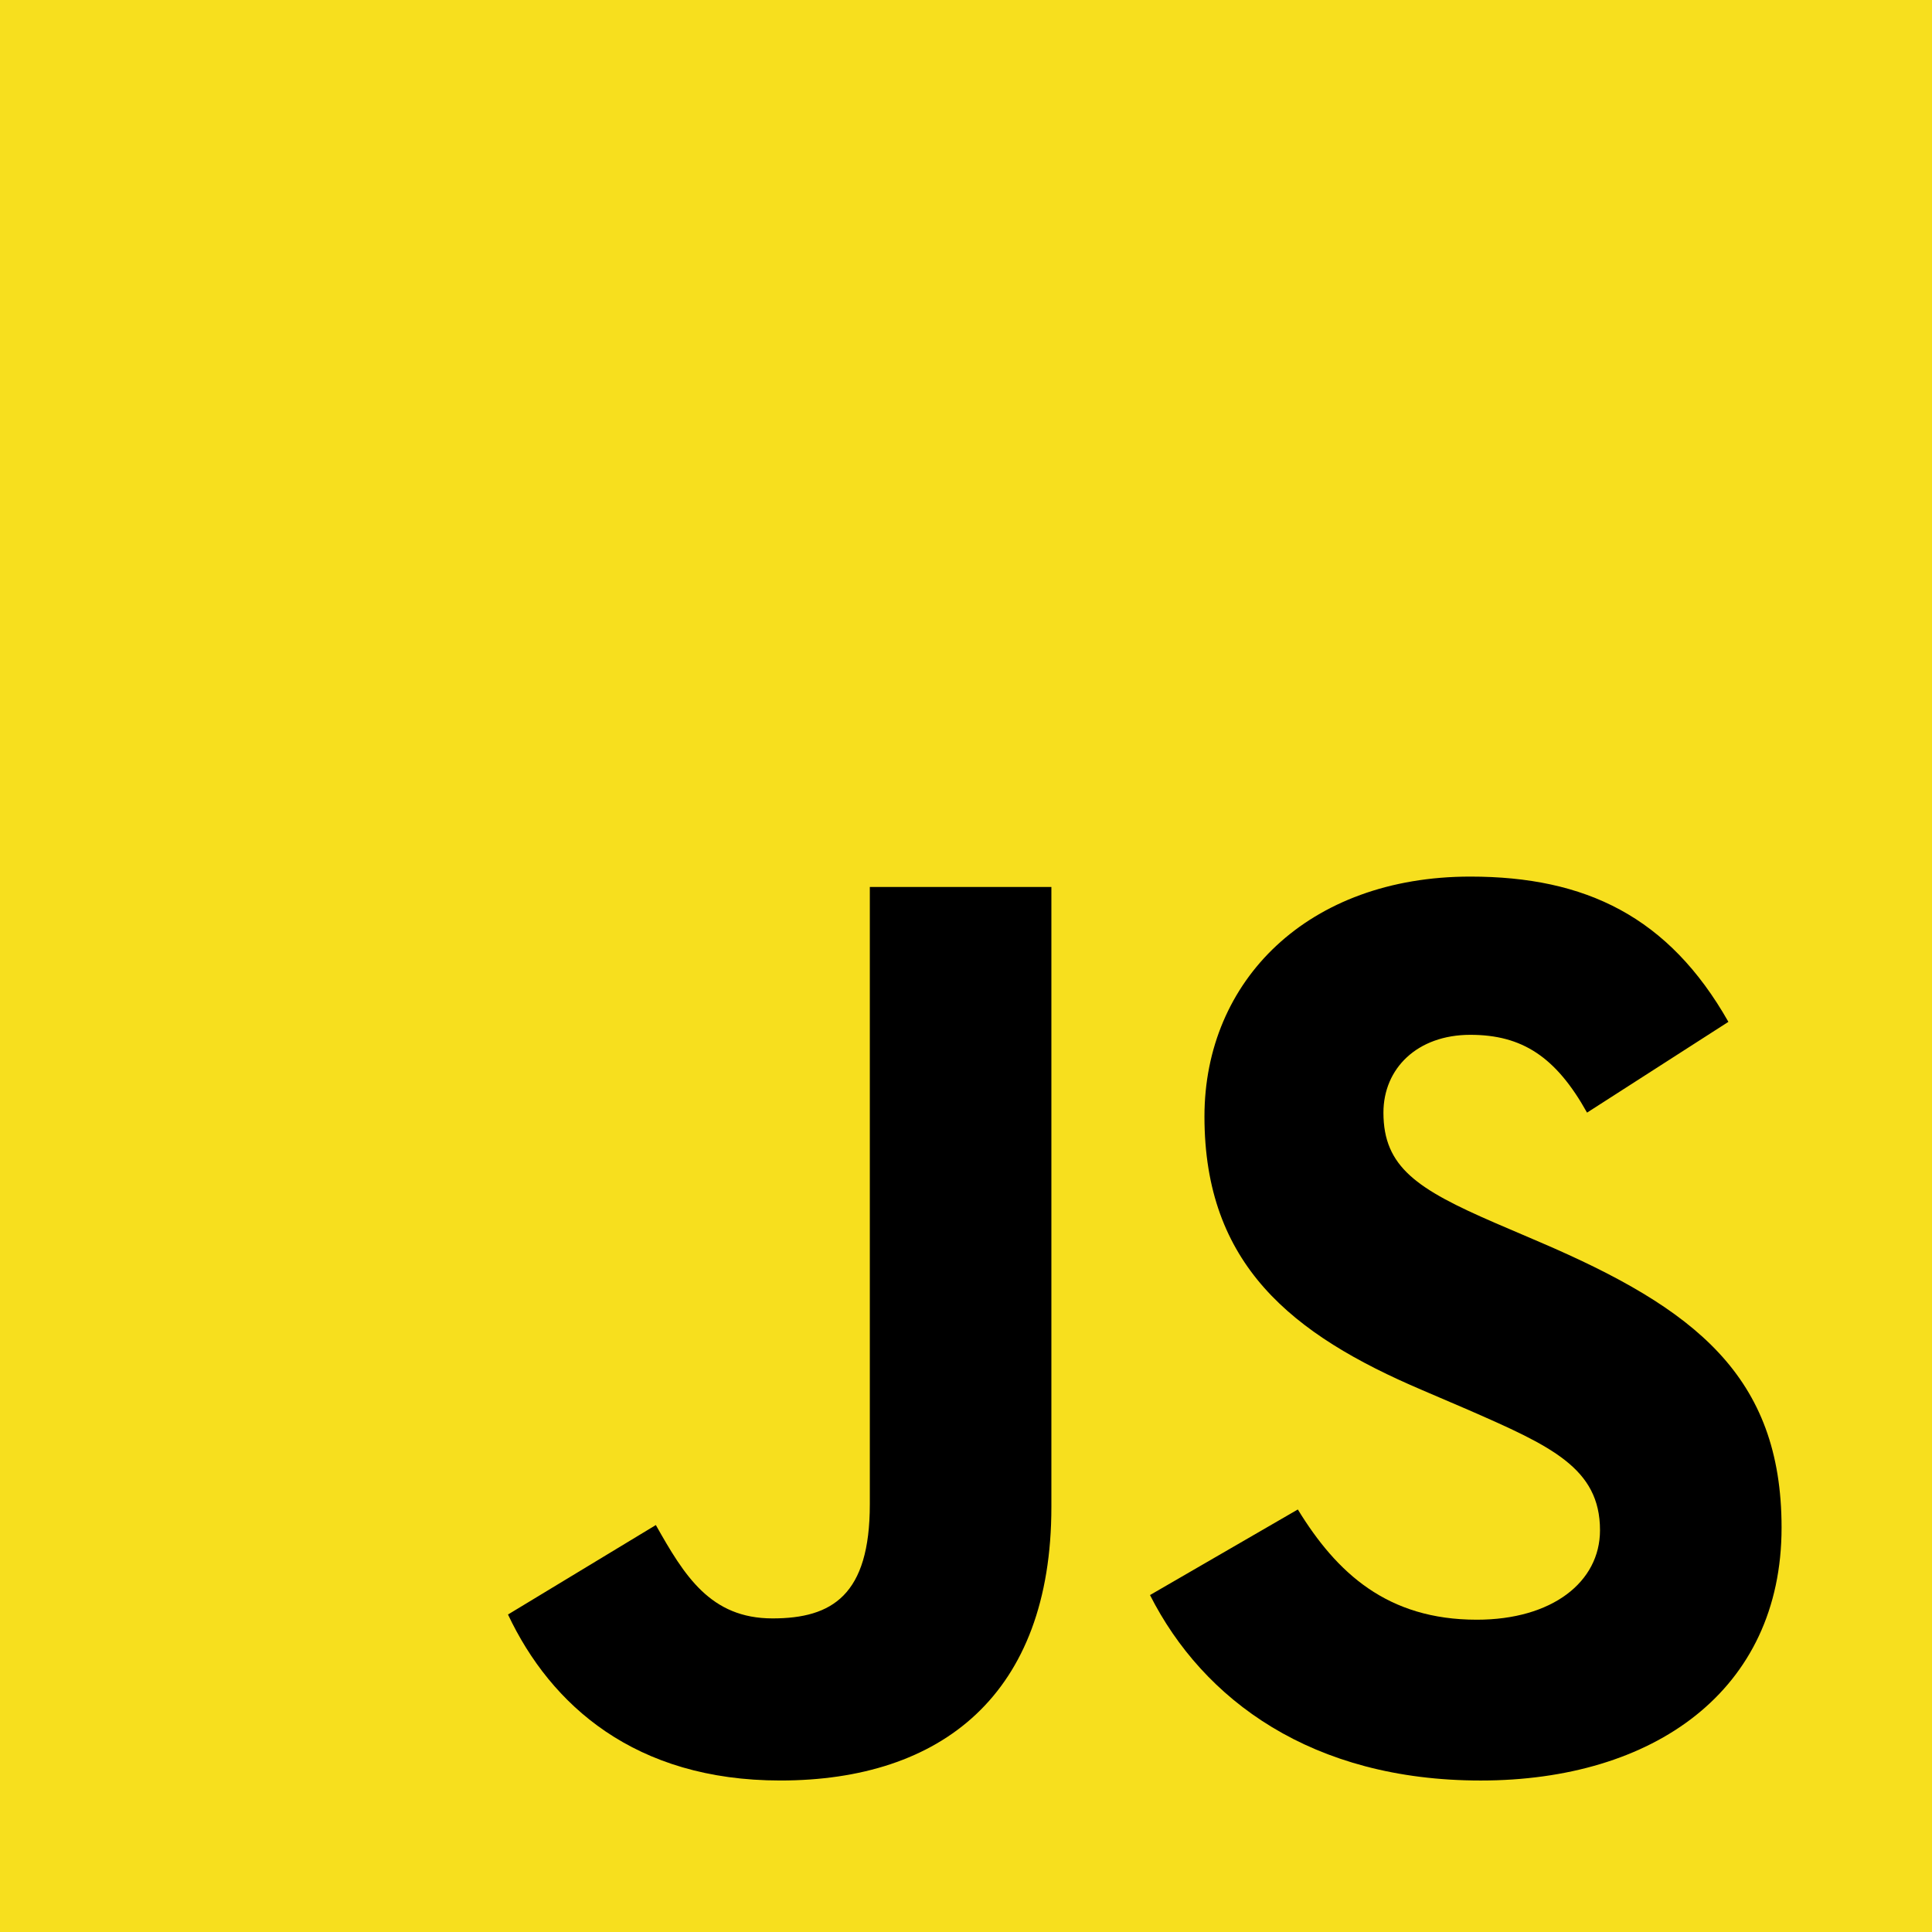
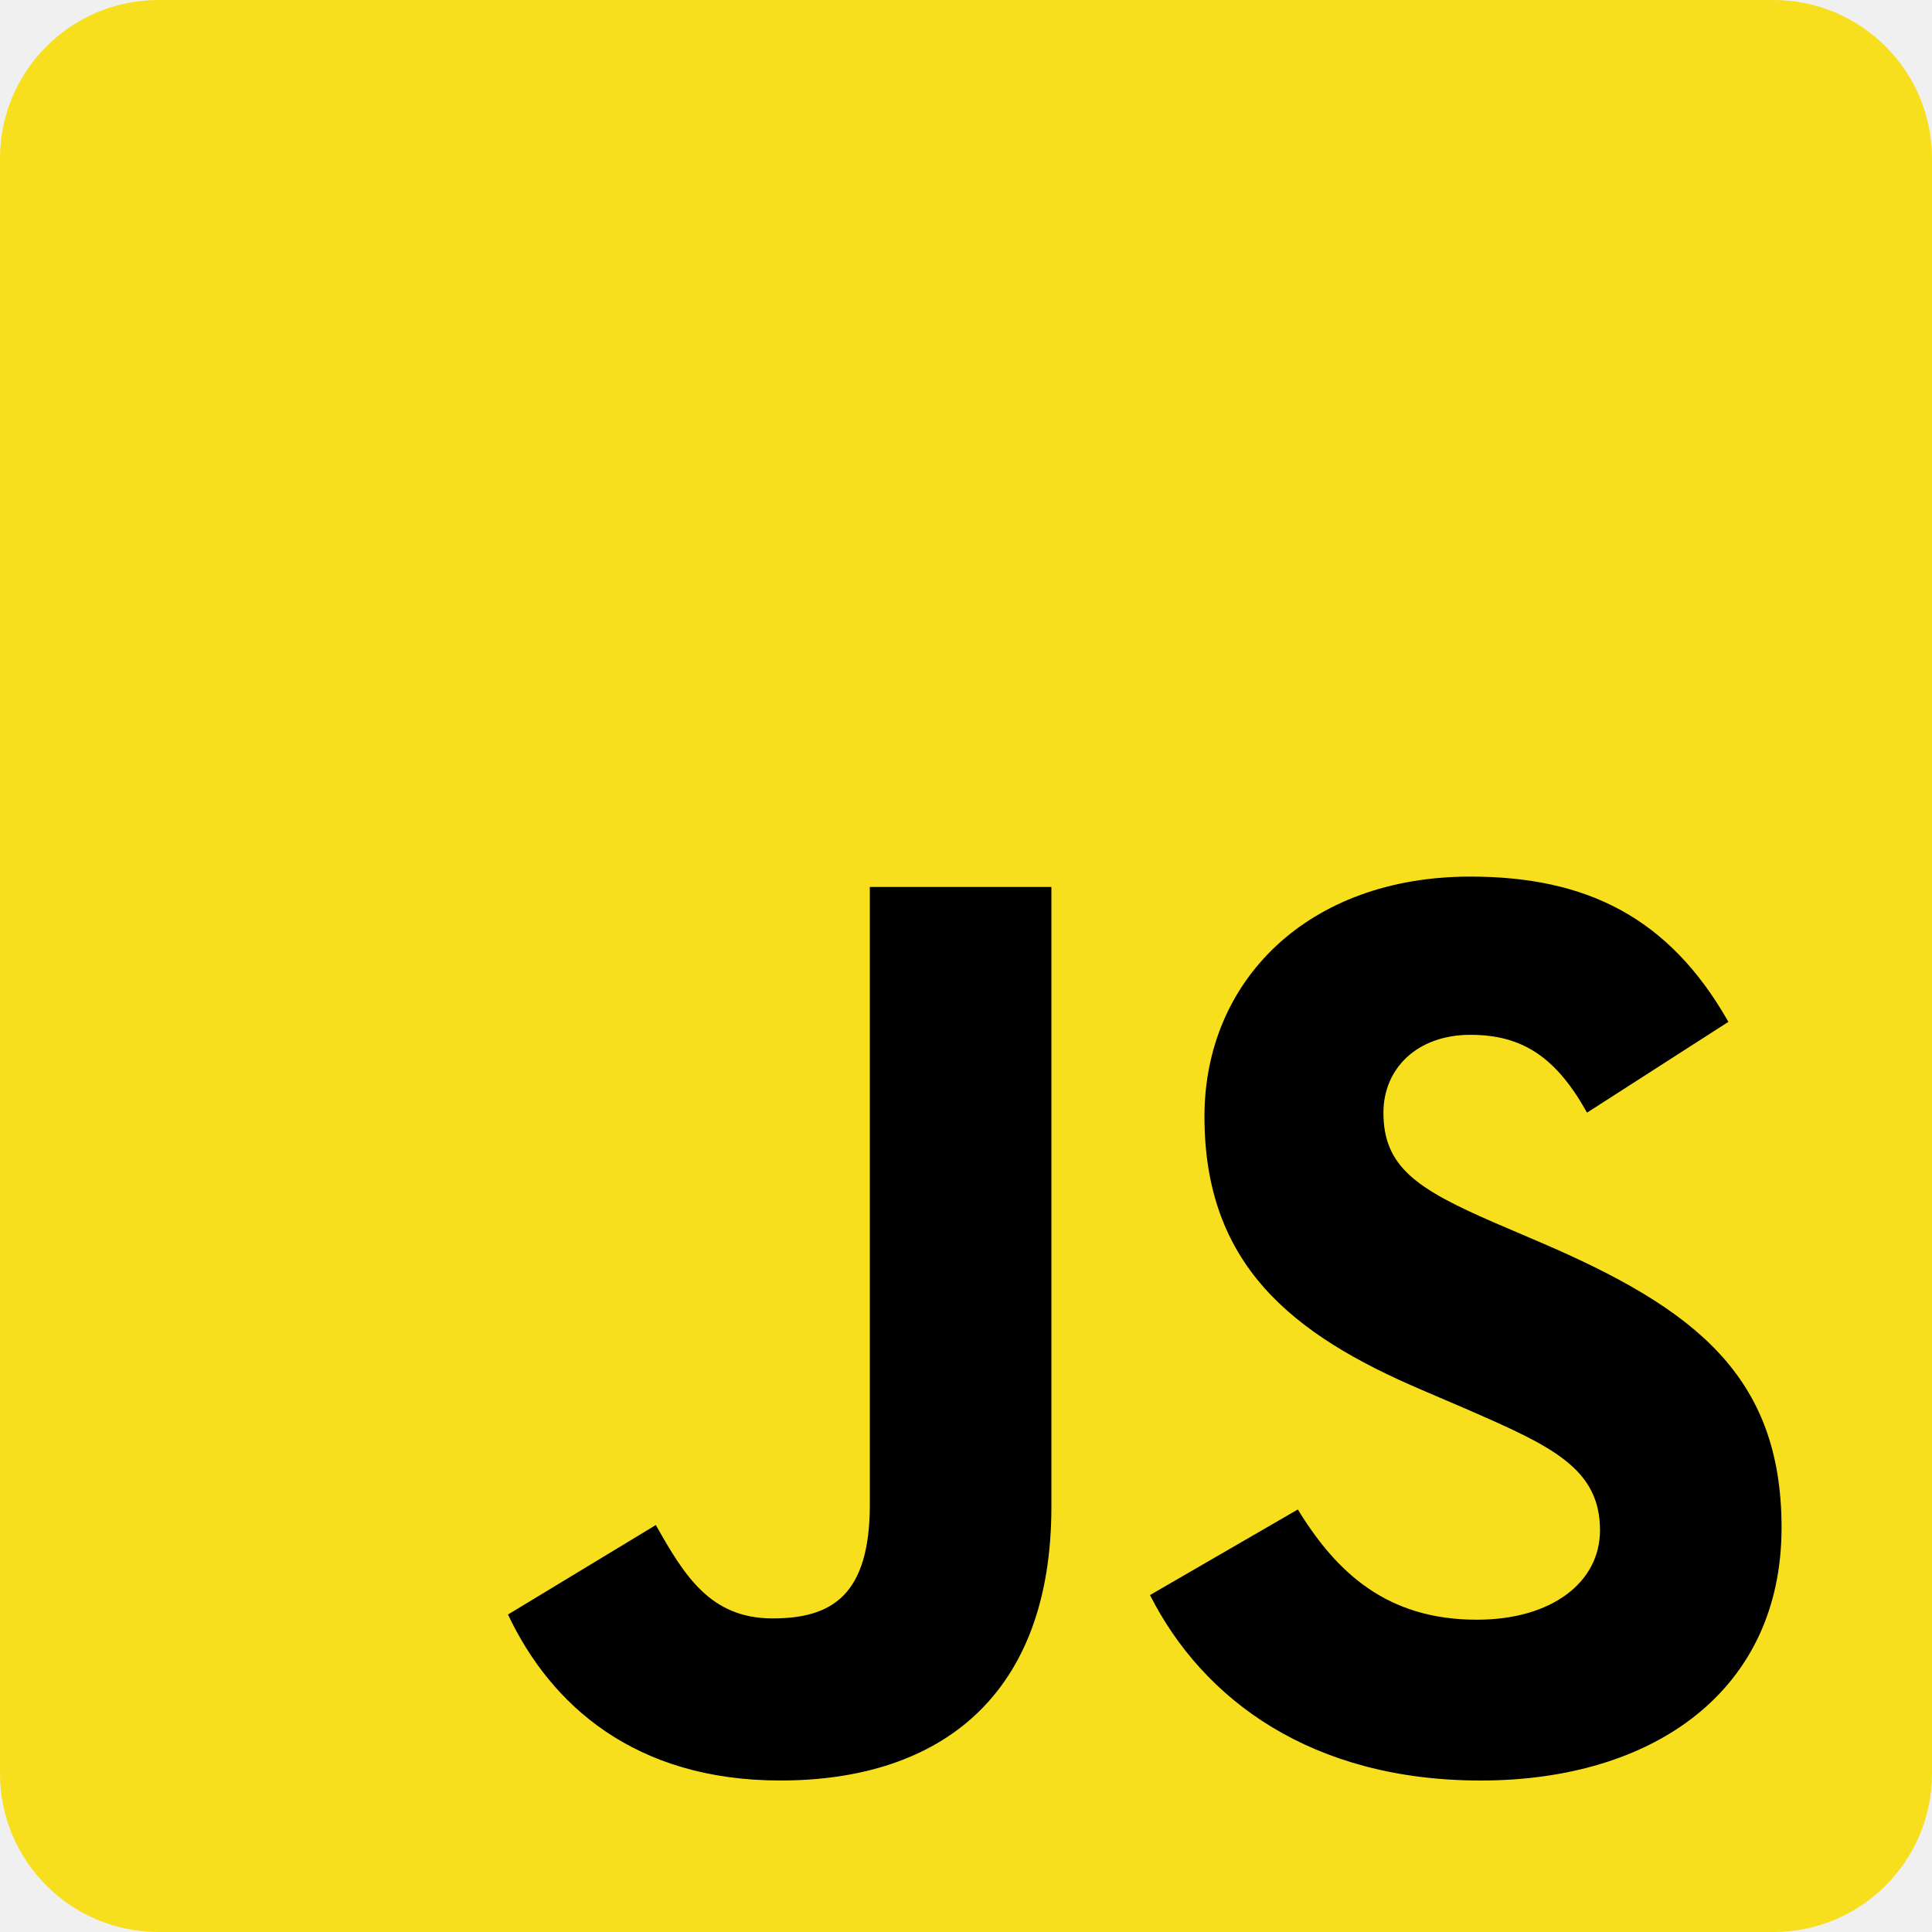
- <svg xmlns="http://www.w3.org/2000/svg" width="256px" height="256px" viewBox="0 0 256 256" version="1.1" preserveAspectRatio="xMidYMid">
-   <g>
-     <path d="M0,0 L256,0 L256,256 L0,256 L0,0 Z" fill="#F7DF1E" />
-     <path d="M67.312,213.932 L86.903,202.076 C90.682,208.777 94.12,214.447 102.367,214.447 C110.272,214.447 115.256,211.355 115.256,199.327 L115.256,117.529 L139.314,117.529 L139.314,199.667 C139.314,224.584 124.708,235.926 103.398,235.926 C84.153,235.926 72.982,225.959 67.311,213.93" fill="#000000" />
-     <path d="M152.381,211.354 L171.969,200.013 C177.126,208.434 183.828,214.62 195.684,214.62 C205.653,214.62 212.009,209.636 212.009,202.762 C212.009,194.514 205.479,191.592 194.481,186.782 L188.468,184.203 C171.111,176.815 159.597,167.535 159.597,147.945 C159.597,129.901 173.345,116.153 194.826,116.153 C210.12,116.153 221.118,121.481 229.022,135.4 L210.291,147.429 C206.166,140.04 201.7,137.119 194.826,137.119 C187.78,137.119 183.312,141.587 183.312,147.429 C183.312,154.646 187.78,157.568 198.09,162.037 L204.104,164.614 C224.553,173.379 236.067,182.313 236.067,202.418 C236.067,224.072 219.055,235.928 196.2,235.928 C173.861,235.928 159.426,225.274 152.381,211.354" fill="#000000" />
+ <svg xmlns="http://www.w3.org/2000/svg" width="256" height="256" viewBox="0 0 256 256" fill="none">
+   <g clip-path="url(#clip0_1012_26)">
+     <path d="M0 0H256V256H0V0Z" fill="#F7DF1E" />
+     <path d="M67.312 213.932L86.902 202.076C90.682 208.777 94.12 214.447 102.367 214.447C110.272 214.447 115.257 211.355 115.257 199.327V117.529H139.314V199.667C139.314 224.584 124.708 235.926 103.398 235.926C84.153 235.926 72.982 225.959 67.311 213.93M152.381 211.354L171.969 200.013C177.126 208.434 183.828 214.62 195.684 214.62C205.653 214.62 212.009 209.636 212.009 202.762C212.009 194.514 205.479 191.592 194.481 186.782L188.468 184.202C171.111 176.815 159.598 167.535 159.598 147.945C159.598 129.901 173.345 116.153 194.826 116.153C210.12 116.153 221.118 121.481 229.022 135.4L210.29 147.43C206.165 140.041 201.699 137.12 194.825 137.12C187.779 137.12 183.311 141.588 183.311 147.43C183.311 154.647 187.779 157.57 198.089 162.038L204.103 164.615C224.553 173.38 236.066 182.315 236.066 202.419C236.066 224.073 219.054 235.929 196.199 235.929C173.86 235.929 159.425 225.275 152.38 211.355" fill="black" />
  </g>
+   <defs>
+     <clipPath id="clip0_1012_26">
+       <rect width="256" height="256" rx="21" fill="white" />
+     </clipPath>
+   </defs>
</svg>
